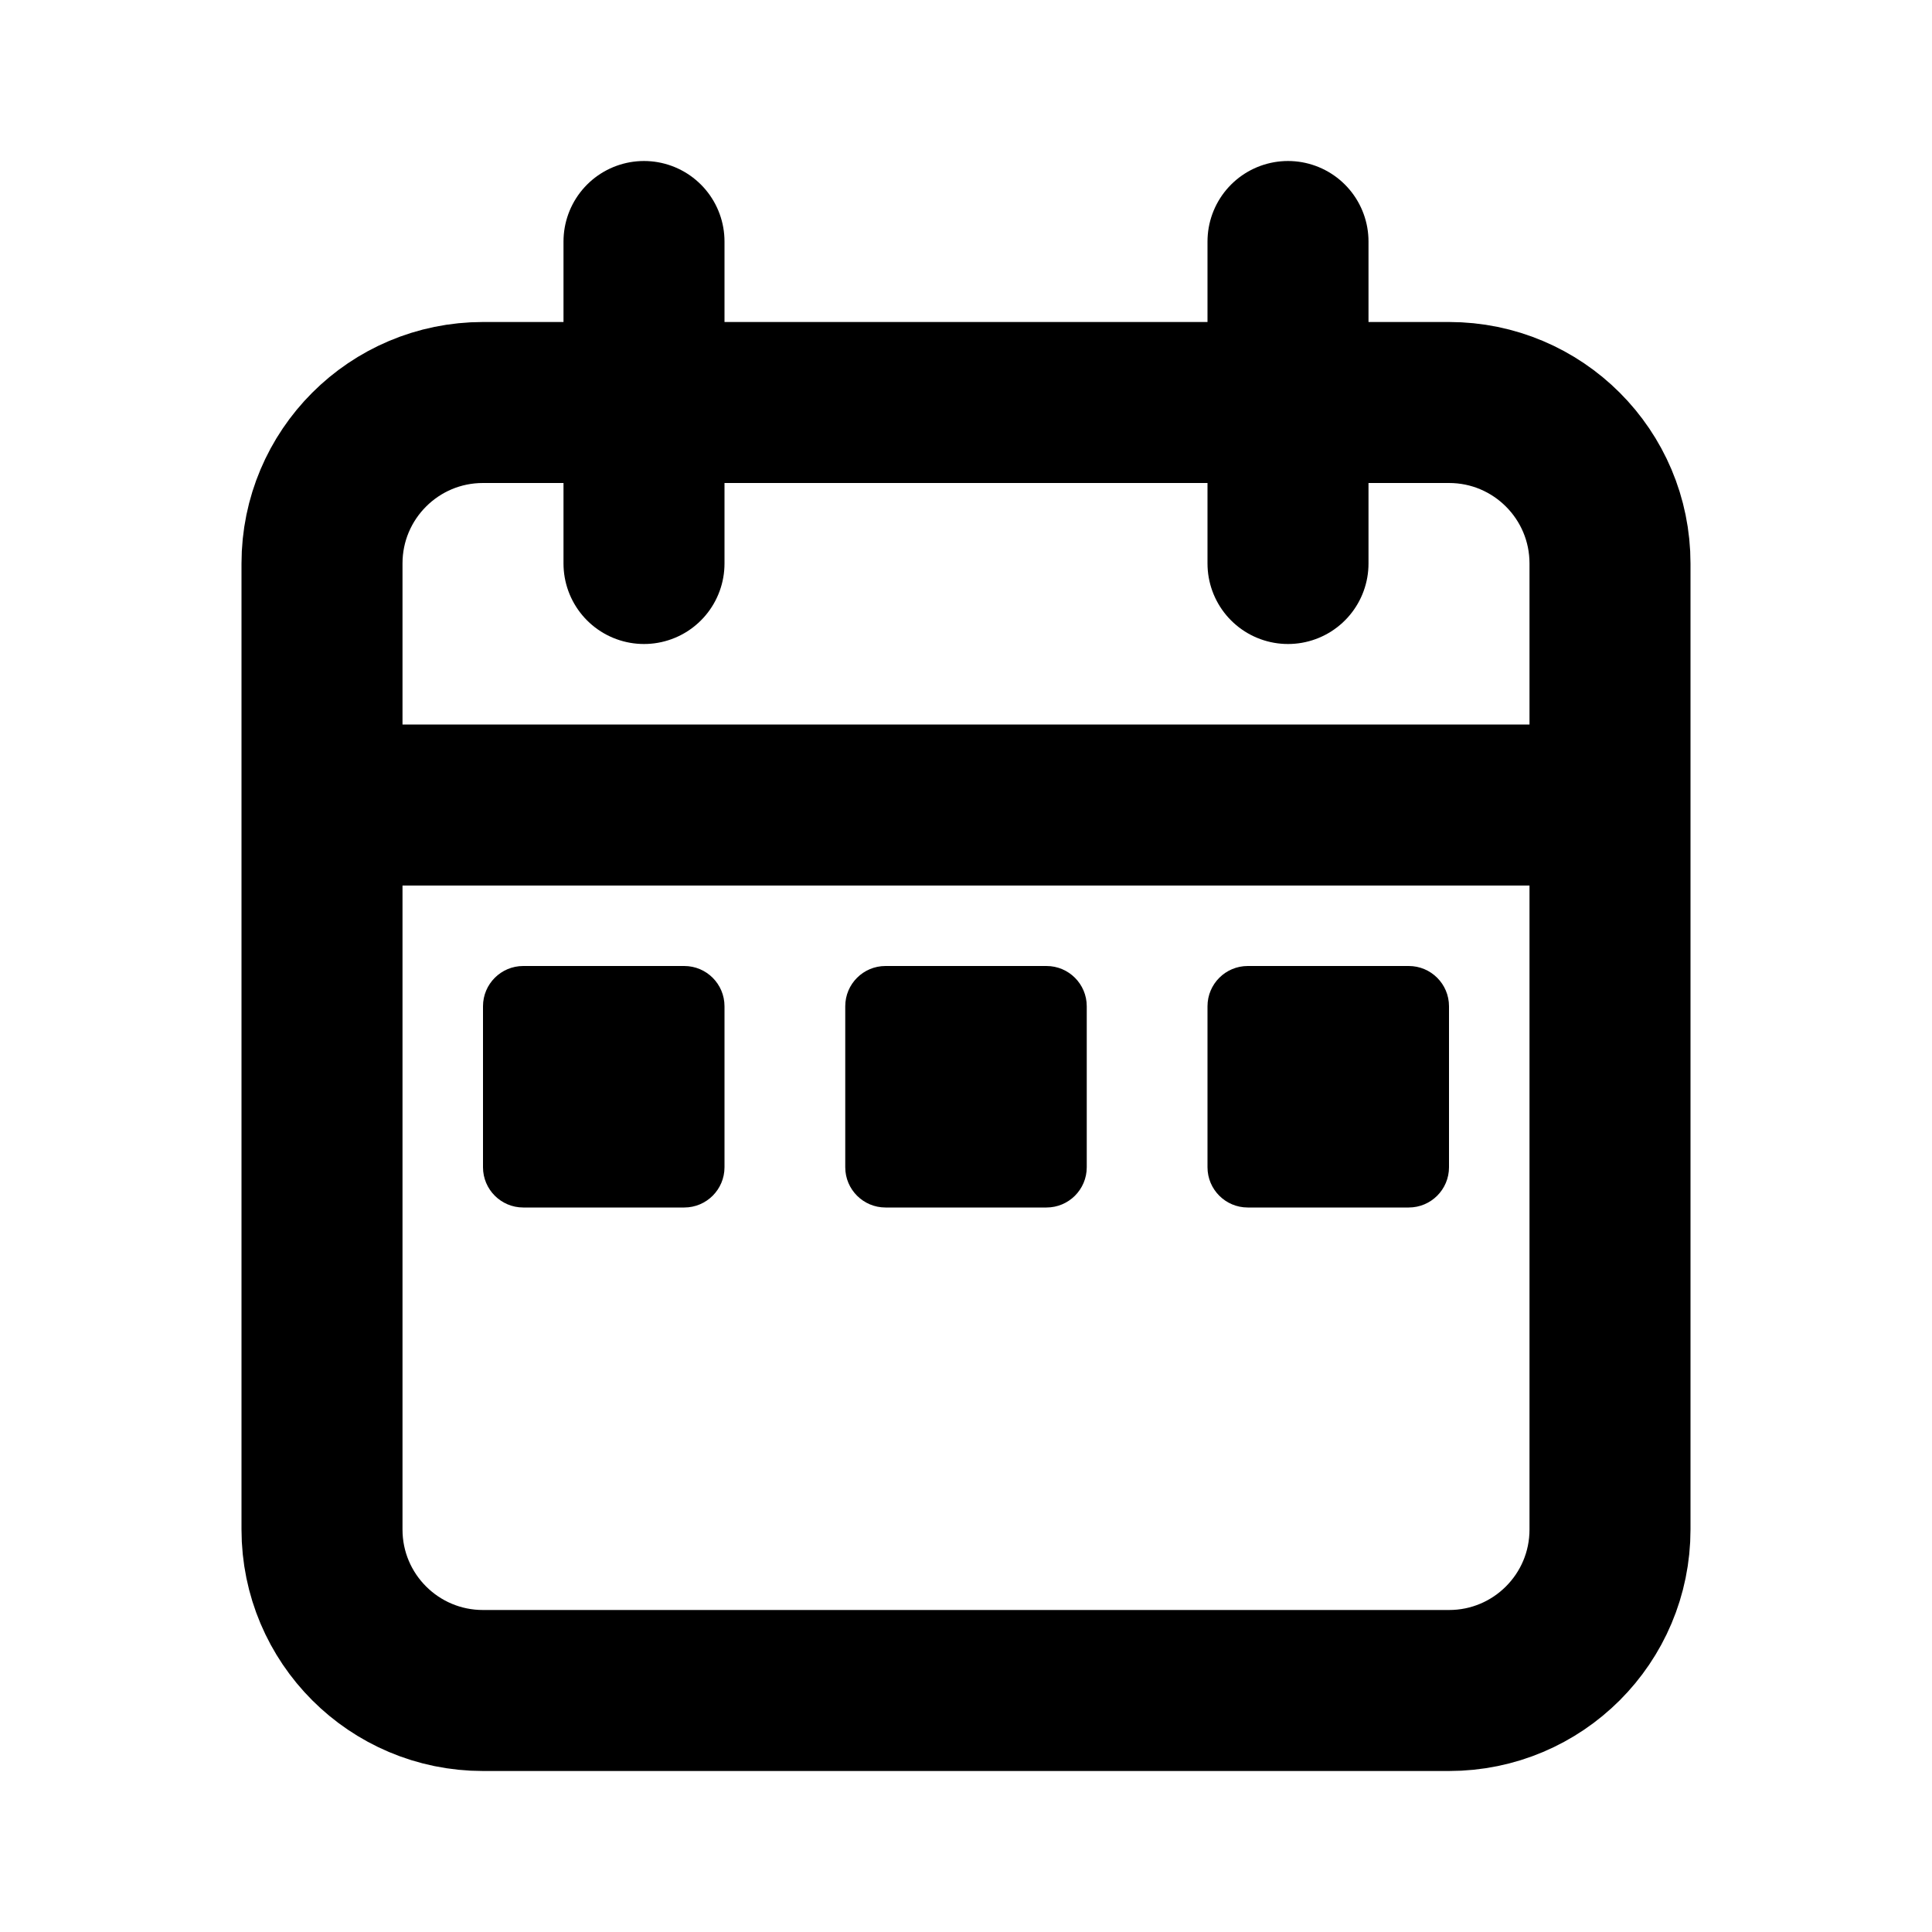
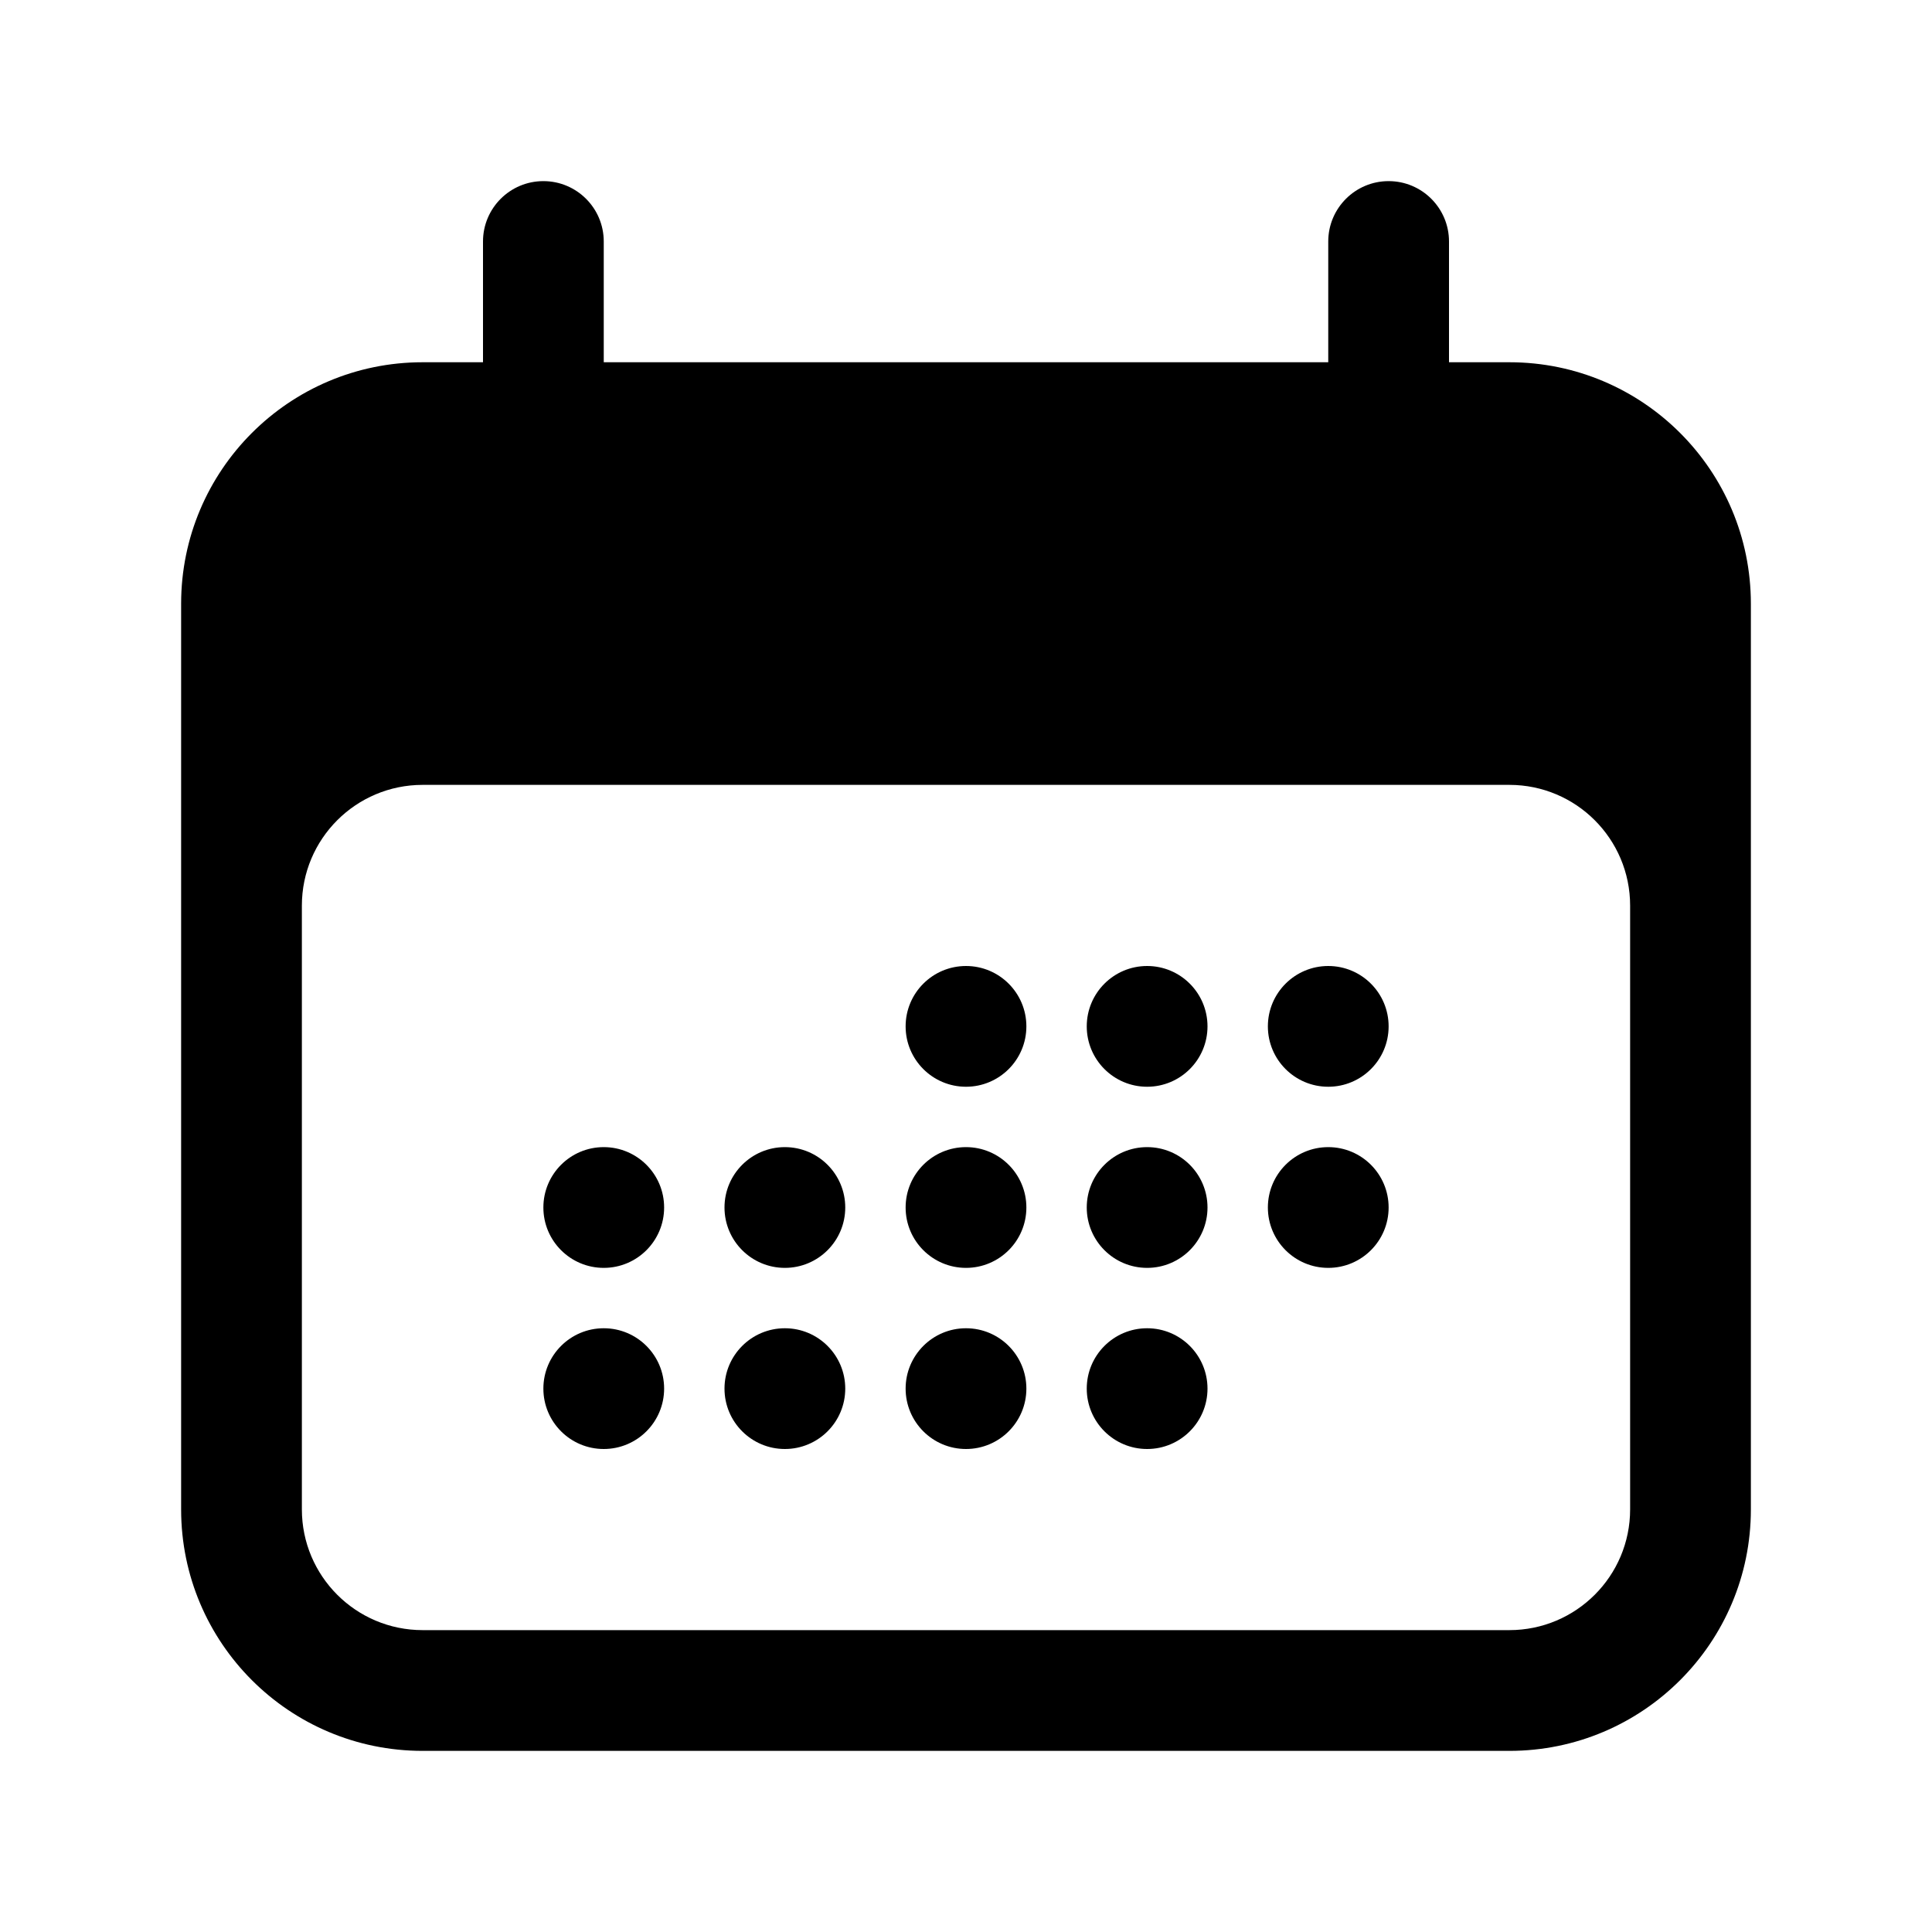
- <svg xmlns="http://www.w3.org/2000/svg" width="800px" height="800px" viewBox="0 0 24 24" fill="none">
-   <path d="M20 10V7C20 5.895 19.105 5 18 5H6C4.895 5 4 5.895 4 7V10M20 10V19C20 20.105 19.105 21 18 21H6C4.895 21 4 20.105 4 19V10M20 10H4M8 3V7M16 3V7" stroke="#000000" stroke-width="2" stroke-linecap="round" />
-   <rect x="6" y="12" width="3" height="3" rx="0.5" fill="#000000" />
-   <rect x="10.5" y="12" width="3" height="3" rx="0.5" fill="#000000" />
-   <rect x="15" y="12" width="3" height="3" rx="0.5" fill="#000000" />
+ <svg xmlns="http://www.w3.org/2000/svg" viewBox="0 0 24 24" fill="currentColor" class="w-6 h-6">
+   <path d="M12.75 12.75a.75.75 0 1 1-1.5 0 .75.75 0 0 1 1.5 0ZM7.5 15.75a.75.75 0 1 0 0-1.5.75.75 0 0 0 0 1.5ZM8.25 17.25a.75.75 0 1 1-1.5 0 .75.75 0 0 1 1.5 0ZM9.75 15.75a.75.75 0 1 0 0-1.5.75.75 0 0 0 0 1.5ZM10.5 17.25a.75.75 0 1 1-1.5 0 .75.75 0 0 1 1.5 0ZM12 15.75a.75.75 0 1 0 0-1.5.75.75 0 0 0 0 1.5ZM12.75 17.25a.75.75 0 1 1-1.5 0 .75.75 0 0 1 1.5 0ZM14.25 15.75a.75.75 0 1 0 0-1.5.75.75 0 0 0 0 1.5ZM15 17.25a.75.75 0 1 1-1.5 0 .75.75 0 0 1 1.5 0ZM16.5 15.75a.75.75 0 1 0 0-1.5.75.75 0 0 0 0 1.5ZM15 12.75a.75.75 0 1 1-1.5 0 .75.75 0 0 1 1.5 0ZM16.5 13.5a.75.75 0 1 0 0-1.5.75.75 0 0 0 0 1.5Z" />
+   <path fill-rule="evenodd" d="M6.75 2.25A.75.75 0 0 1 7.5 3v1.5h9V3A.75.75 0 0 1 18 3v1.5h.75a3 3 0 0 1 3 3v11.25a3 3 0 0 1-3 3H5.25a3 3 0 0 1-3-3V7.5a3 3 0 0 1 3-3H6V3a.75.75 0 0 1 .75-.75Zm13.5 9a1.5 1.5 0 0 0-1.5-1.5H5.25a1.5 1.5 0 0 0-1.5 1.5v7.5a1.5 1.5 0 0 0 1.5 1.5h13.5a1.5 1.5 0 0 0 1.5-1.5v-7.5Z" clip-rule="evenodd" />
</svg>
